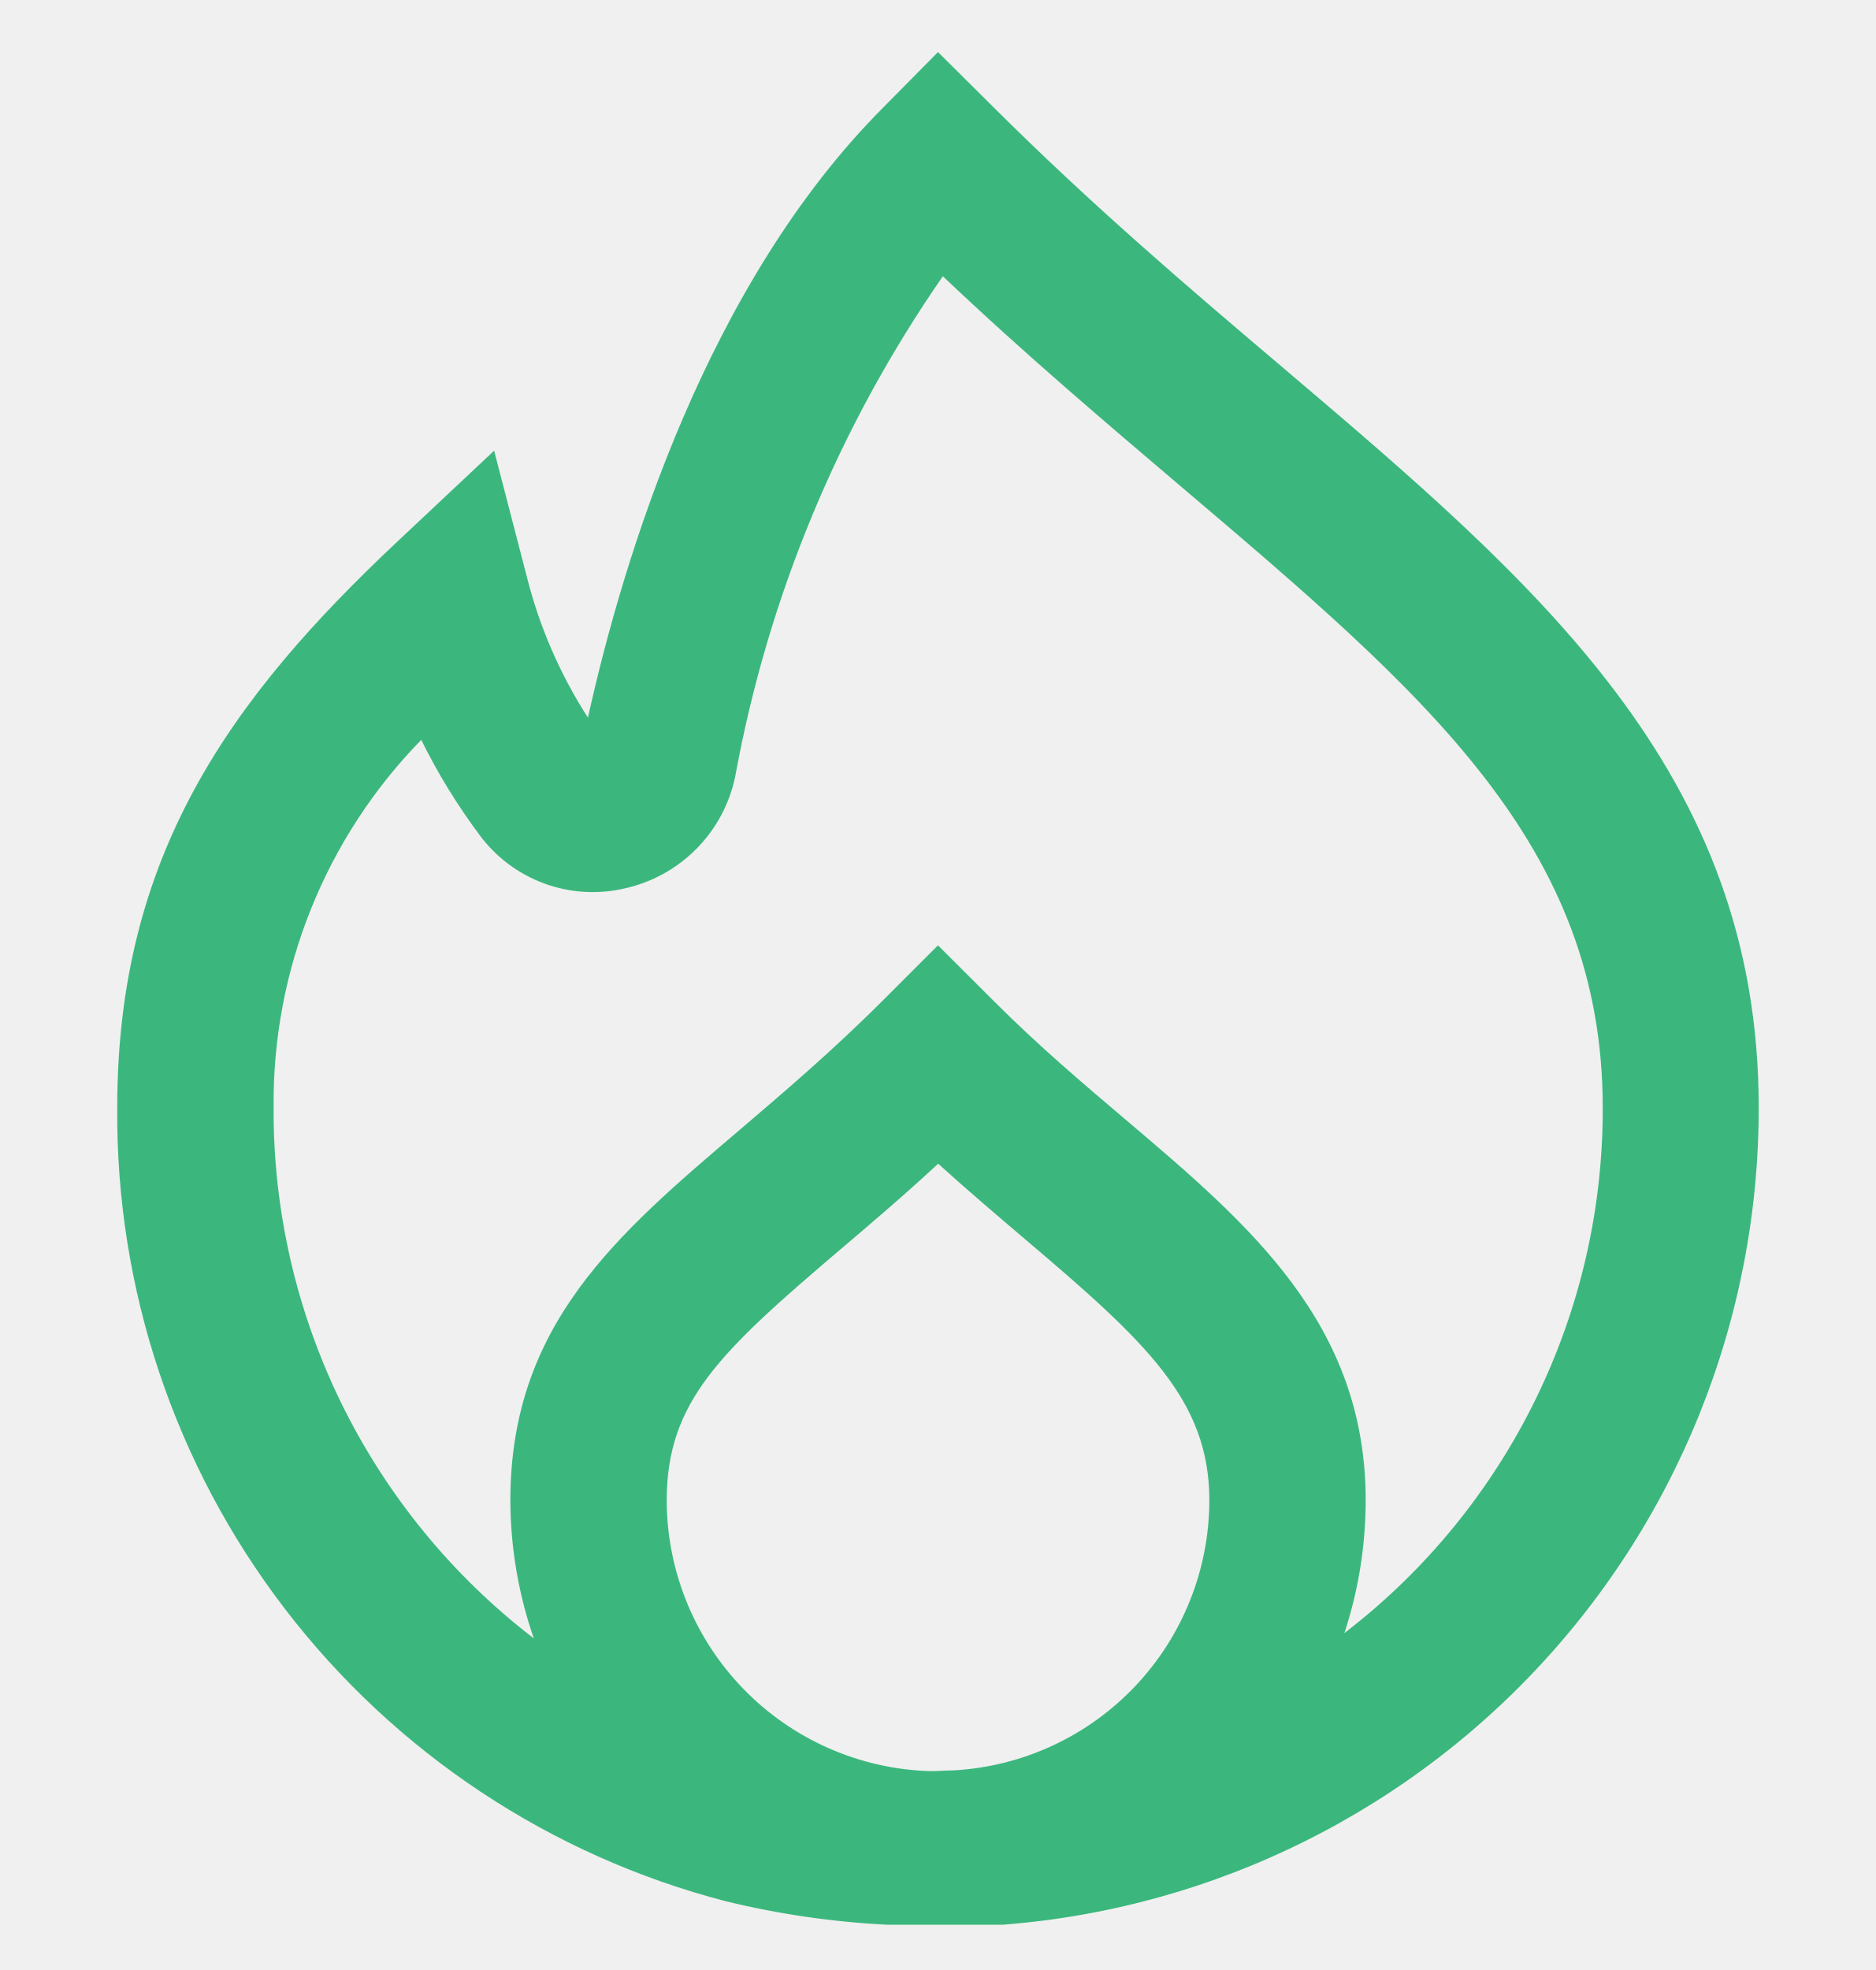
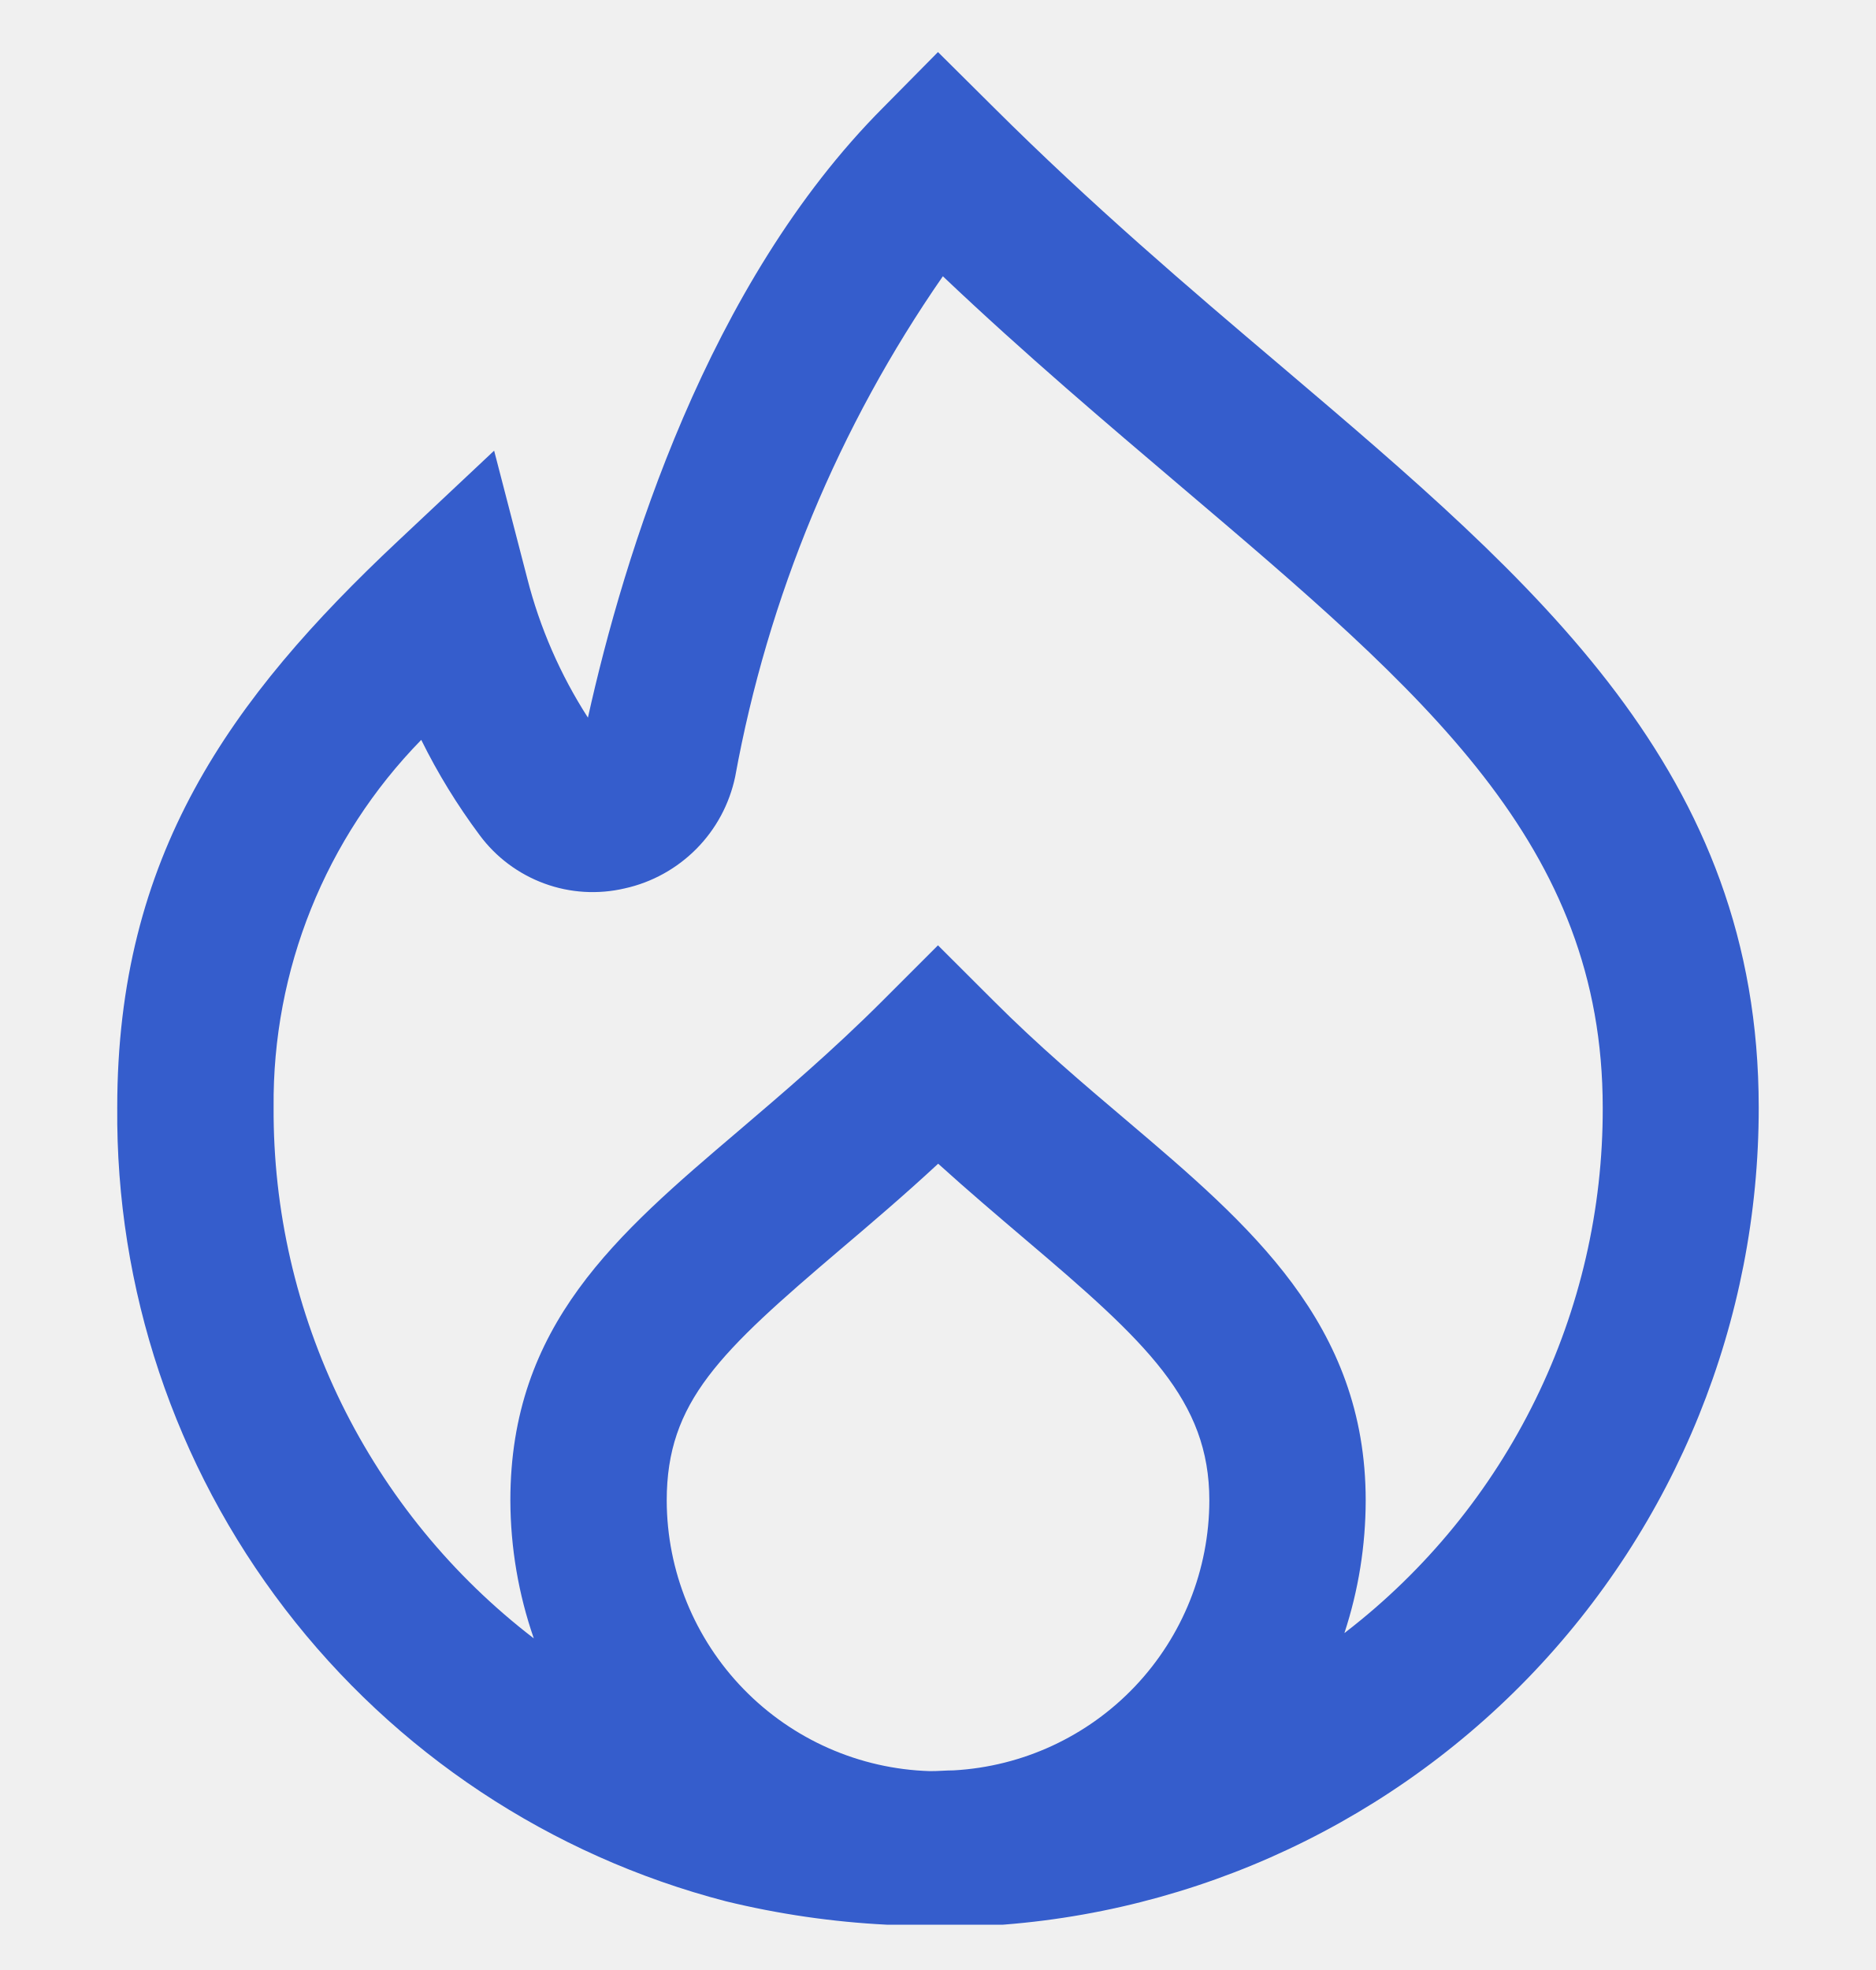
<svg xmlns="http://www.w3.org/2000/svg" width="20" height="21" viewBox="0 0 20 21" fill="none">
  <g clip-path="url(#clip0)">
-     <path d="M13.667 3.91C12.667 3.063 11.637 2.184 10.594 1.145L10 0.555L9.417 1.145C7.54 3.027 6.653 5.916 6.268 7.65C5.974 7.193 5.755 6.691 5.621 6.165L5.268 4.804L4.243 5.767C2.447 7.453 1.25 9.125 1.25 11.804C1.233 13.736 1.862 15.618 3.038 17.151C4.213 18.684 5.867 19.781 7.737 20.267C8.3 20.404 8.875 20.488 9.454 20.517C9.635 20.54 9.818 20.552 10 20.553C10.096 20.553 10.189 20.545 10.283 20.539C12.553 20.471 14.707 19.52 16.288 17.89C17.869 16.259 18.752 14.077 18.75 11.806C18.75 8.227 16.394 6.227 13.667 3.91ZM10.167 18.872C10.083 18.872 10 18.881 9.912 18.88C9.162 18.857 8.45 18.543 7.927 18.005C7.404 17.467 7.11 16.747 7.108 15.996C7.108 14.94 7.675 14.413 8.957 13.321C9.281 13.046 9.633 12.747 10.002 12.405C10.327 12.699 10.642 12.966 10.932 13.213C12.221 14.306 12.893 14.927 12.893 15.994C12.892 16.731 12.609 17.44 12.102 17.975C11.595 18.51 10.903 18.831 10.167 18.872ZM14.35 17.396L14.333 17.408C14.483 16.952 14.559 16.476 14.56 15.996C14.56 14.109 13.322 13.057 12.012 11.945C11.547 11.551 11.068 11.145 10.59 10.666L10 10.077L9.411 10.666C8.871 11.206 8.342 11.655 7.877 12.052C6.57 13.164 5.441 14.125 5.441 15.996C5.443 16.497 5.527 16.993 5.691 17.465C4.823 16.799 4.122 15.942 3.64 14.96C3.159 13.978 2.911 12.898 2.917 11.804C2.903 10.341 3.469 8.933 4.491 7.887C4.667 8.244 4.876 8.584 5.114 8.903C5.288 9.138 5.528 9.317 5.803 9.418C6.077 9.519 6.376 9.537 6.661 9.47C6.951 9.406 7.216 9.259 7.425 9.048C7.634 8.837 7.777 8.57 7.838 8.279C8.187 6.364 8.942 4.545 10.052 2.945C10.931 3.779 11.802 4.516 12.588 5.184C15.197 7.4 17.087 9.002 17.087 11.809C17.09 12.888 16.844 13.953 16.369 14.921C15.894 15.89 15.203 16.737 14.349 17.396H14.35Z" fill="#3BB77E" />
+     <path d="M13.667 3.91C12.667 3.063 11.637 2.184 10.594 1.145L10 0.555L9.417 1.145C7.54 3.027 6.653 5.916 6.268 7.65C5.974 7.193 5.755 6.691 5.621 6.165L5.268 4.804L4.243 5.767C2.447 7.453 1.25 9.125 1.25 11.804C1.233 13.736 1.862 15.618 3.038 17.151C4.213 18.684 5.867 19.781 7.737 20.267C8.3 20.404 8.875 20.488 9.454 20.517C9.635 20.54 9.818 20.552 10 20.553C10.096 20.553 10.189 20.545 10.283 20.539C12.553 20.471 14.707 19.52 16.288 17.89C17.869 16.259 18.752 14.077 18.75 11.806C18.75 8.227 16.394 6.227 13.667 3.91ZM10.167 18.872C10.083 18.872 10 18.881 9.912 18.88C9.162 18.857 8.45 18.543 7.927 18.005C7.404 17.467 7.11 16.747 7.108 15.996C7.108 14.94 7.675 14.413 8.957 13.321C9.281 13.046 9.633 12.747 10.002 12.405C10.327 12.699 10.642 12.966 10.932 13.213C12.221 14.306 12.893 14.927 12.893 15.994C12.892 16.731 12.609 17.44 12.102 17.975C11.595 18.51 10.903 18.831 10.167 18.872ZM14.35 17.396L14.333 17.408C14.483 16.952 14.559 16.476 14.56 15.996C14.56 14.109 13.322 13.057 12.012 11.945C11.547 11.551 11.068 11.145 10.59 10.666L10 10.077L9.411 10.666C8.871 11.206 8.342 11.655 7.877 12.052C6.57 13.164 5.441 14.125 5.441 15.996C5.443 16.497 5.527 16.993 5.691 17.465C4.823 16.799 4.122 15.942 3.64 14.96C3.159 13.978 2.911 12.898 2.917 11.804C2.903 10.341 3.469 8.933 4.491 7.887C4.667 8.244 4.876 8.584 5.114 8.903C5.288 9.138 5.528 9.317 5.803 9.418C6.077 9.519 6.376 9.537 6.661 9.47C6.951 9.406 7.216 9.259 7.425 9.048C7.634 8.837 7.777 8.57 7.838 8.279C8.187 6.364 8.942 4.545 10.052 2.945C10.931 3.779 11.802 4.516 12.588 5.184C15.197 7.4 17.087 9.002 17.087 11.809C17.09 12.888 16.844 13.953 16.369 14.921C15.894 15.89 15.203 16.737 14.349 17.396H14.35Z" fill="#355DCC" />
  </g>
  <defs>
    <clipPath id="clip0">
      <rect width="20" height="20" fill="white" transform="translate(0 0.517151)" />
    </clipPath>
  </defs>
</svg>
